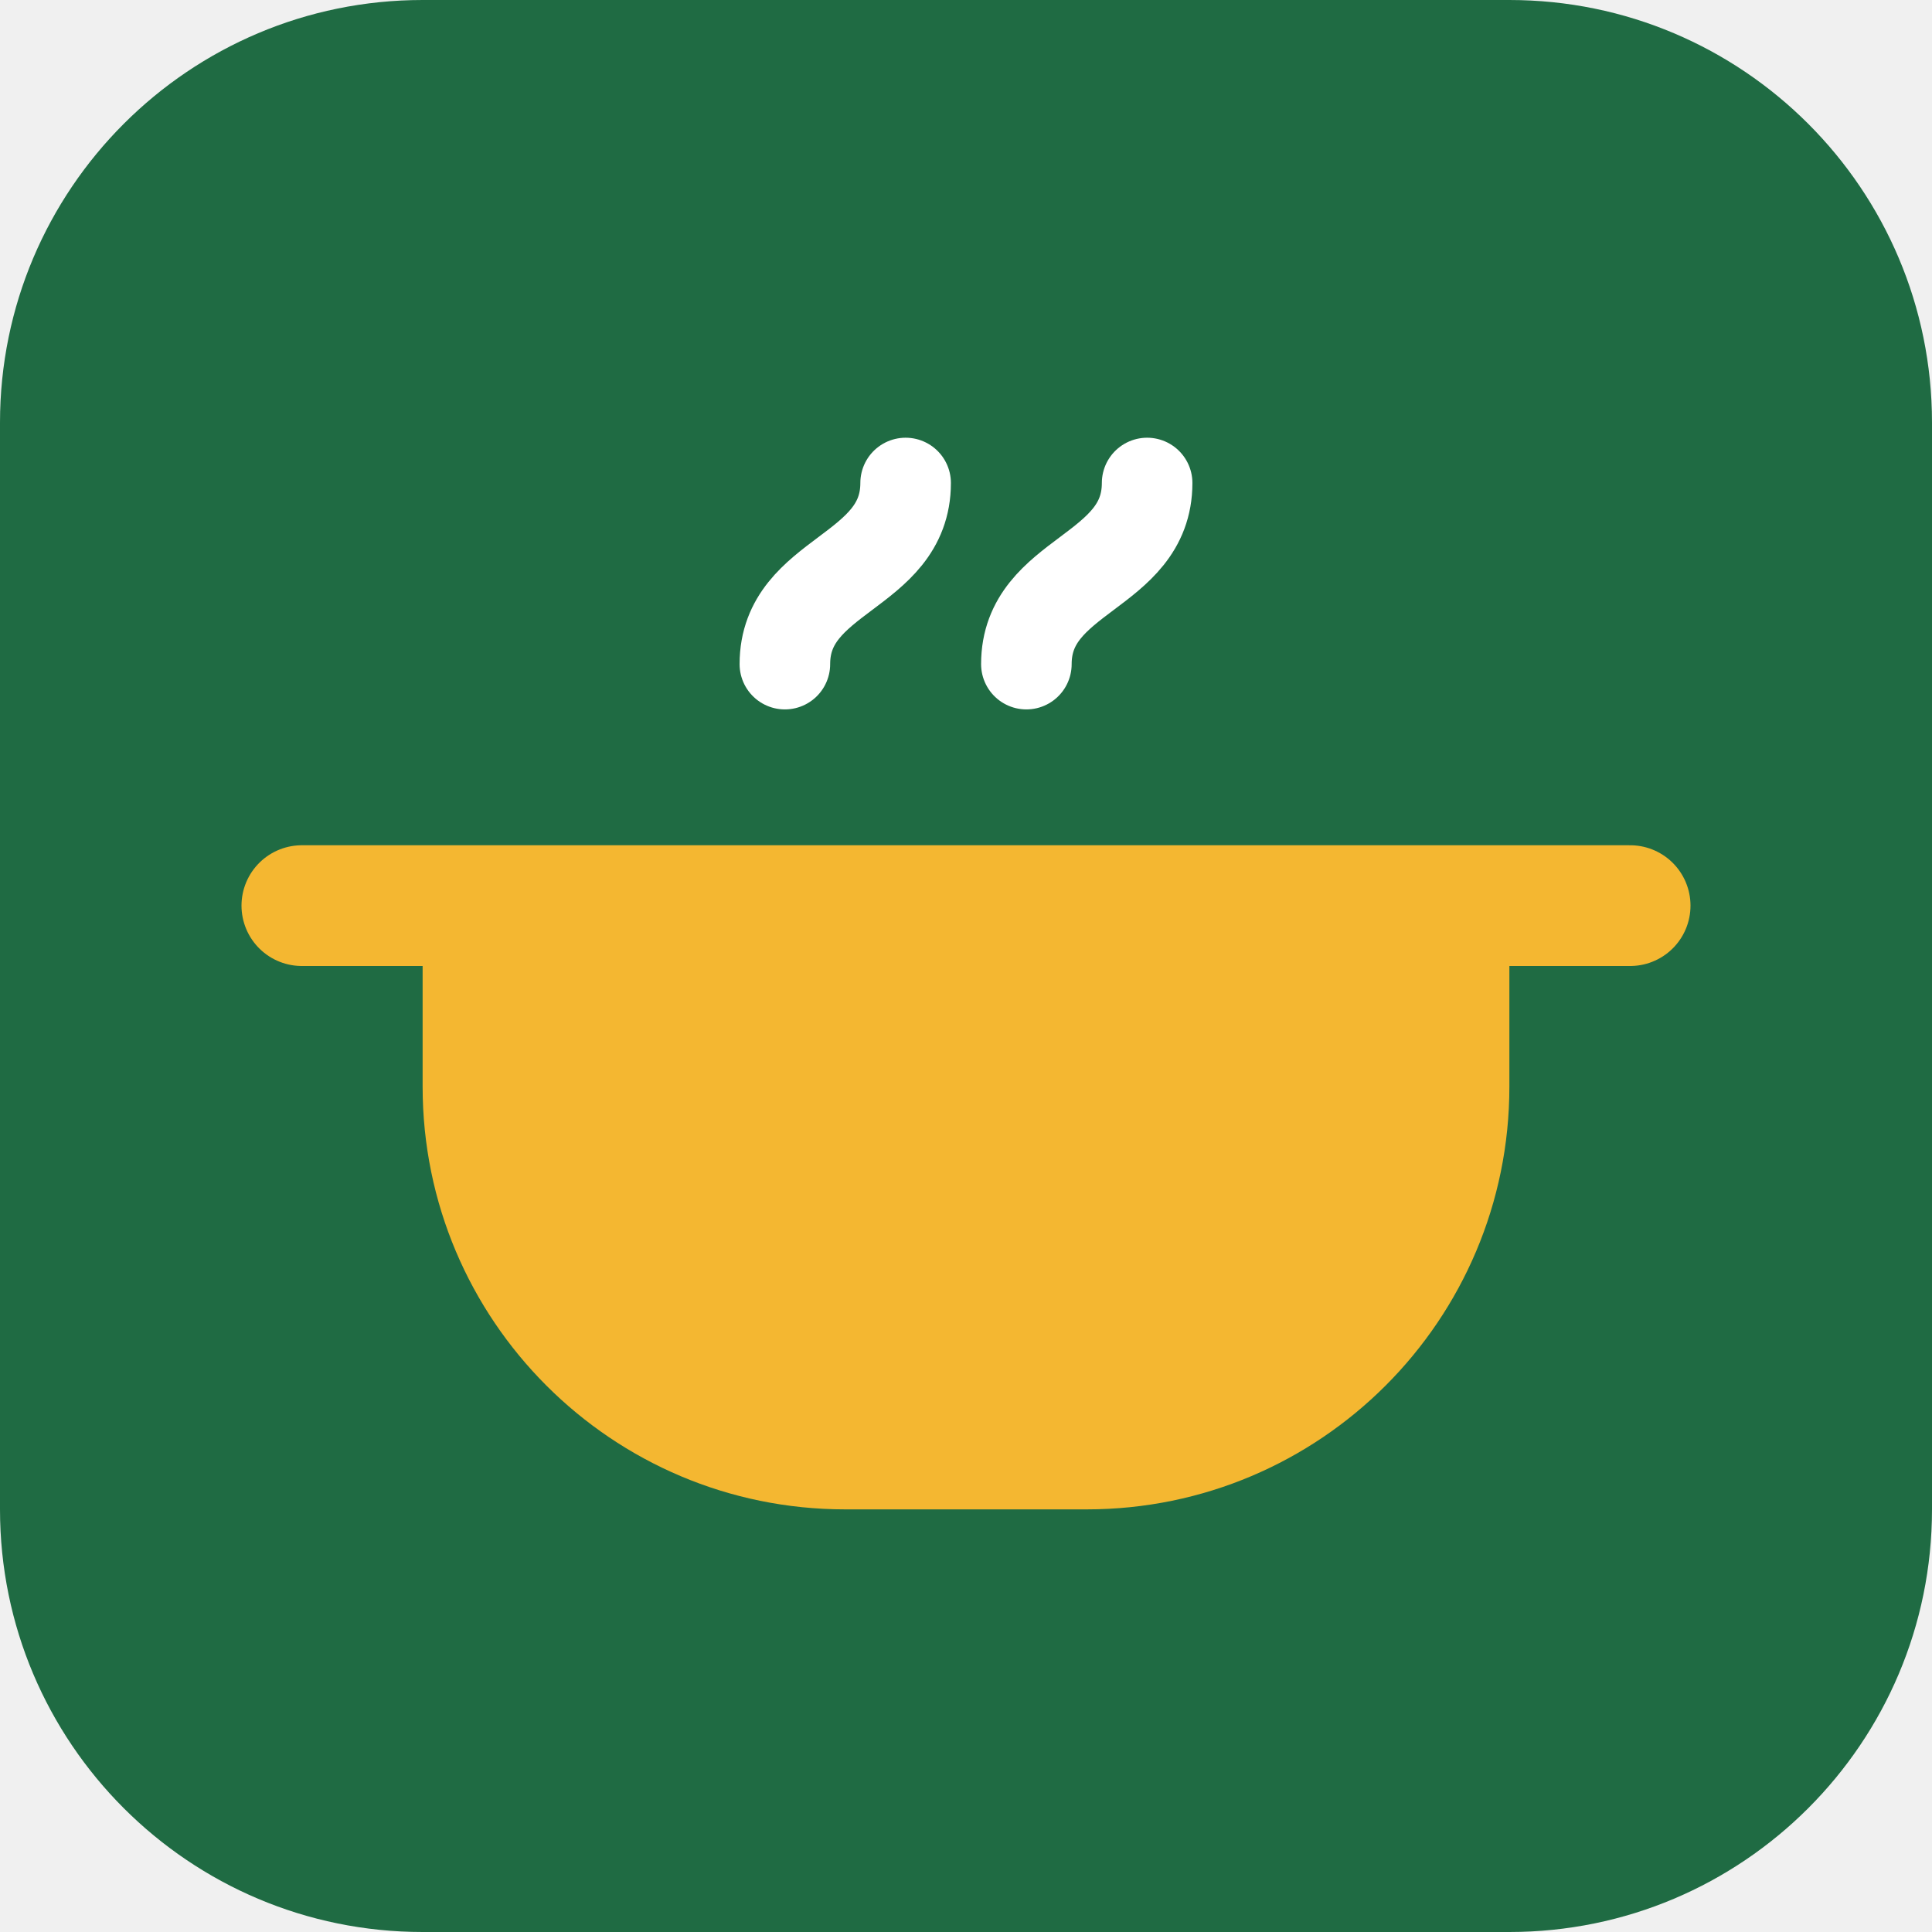
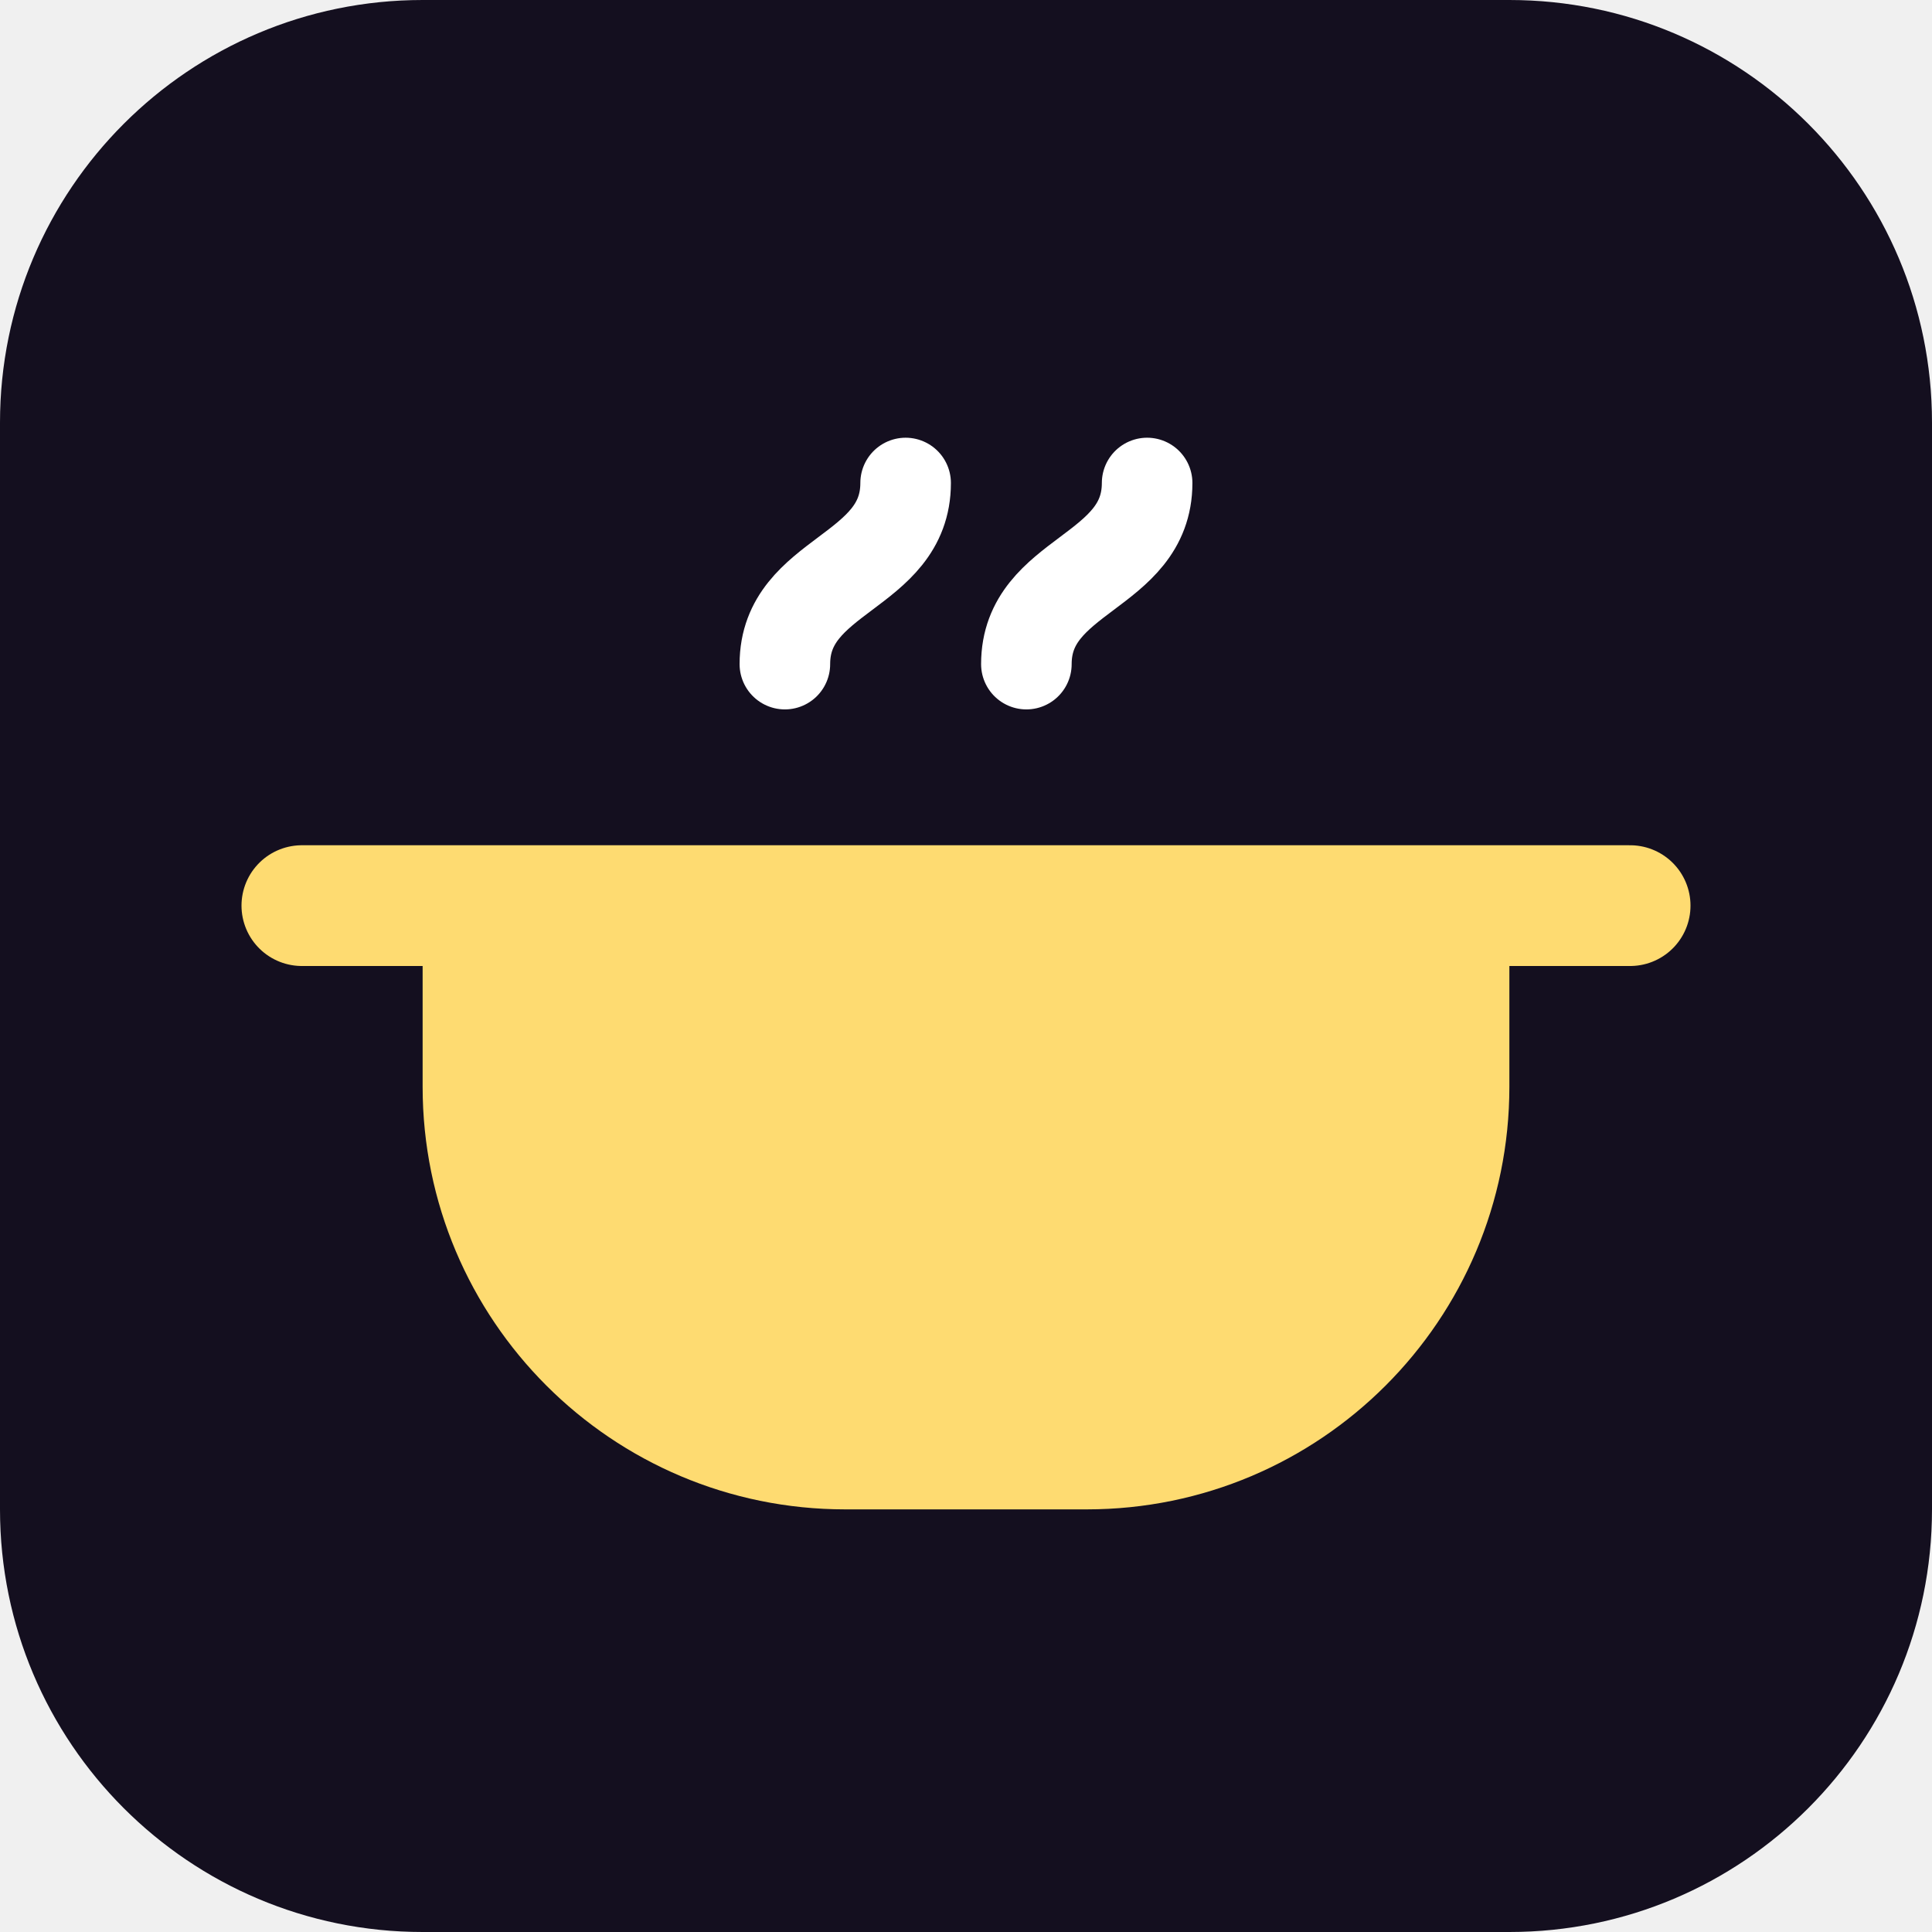
<svg xmlns="http://www.w3.org/2000/svg" viewBox="0 0 64 64">
-   <rect width="64" height="64" rx="14" fill="#1f6b43" />
-   <path d="M14 30h36v6a14 14 0 0 1-14 14h-8a14 14 0 0 1-14-14z" fill="#f4b731" />
-   <path d="M10 30h44" stroke="#f4b731" stroke-width="4" stroke-linecap="round" />
+   <rect width="64" height="64" rx="14" fill="#140f1f" />
+   <path d="M14 30h36v6a14 14 0 0 1-14 14h-8a14 14 0 0 1-14-14z" fill="#fedb71" />
+   <path d="M10 30h44" stroke="#fedb71" stroke-width="4" stroke-linecap="round" />
  <path d="M26 22c0-3 4-3 4-6M34 22c0-3 4-3 4-6" stroke="#fff" stroke-width="3" stroke-linecap="round" fill="none" />
</svg>
